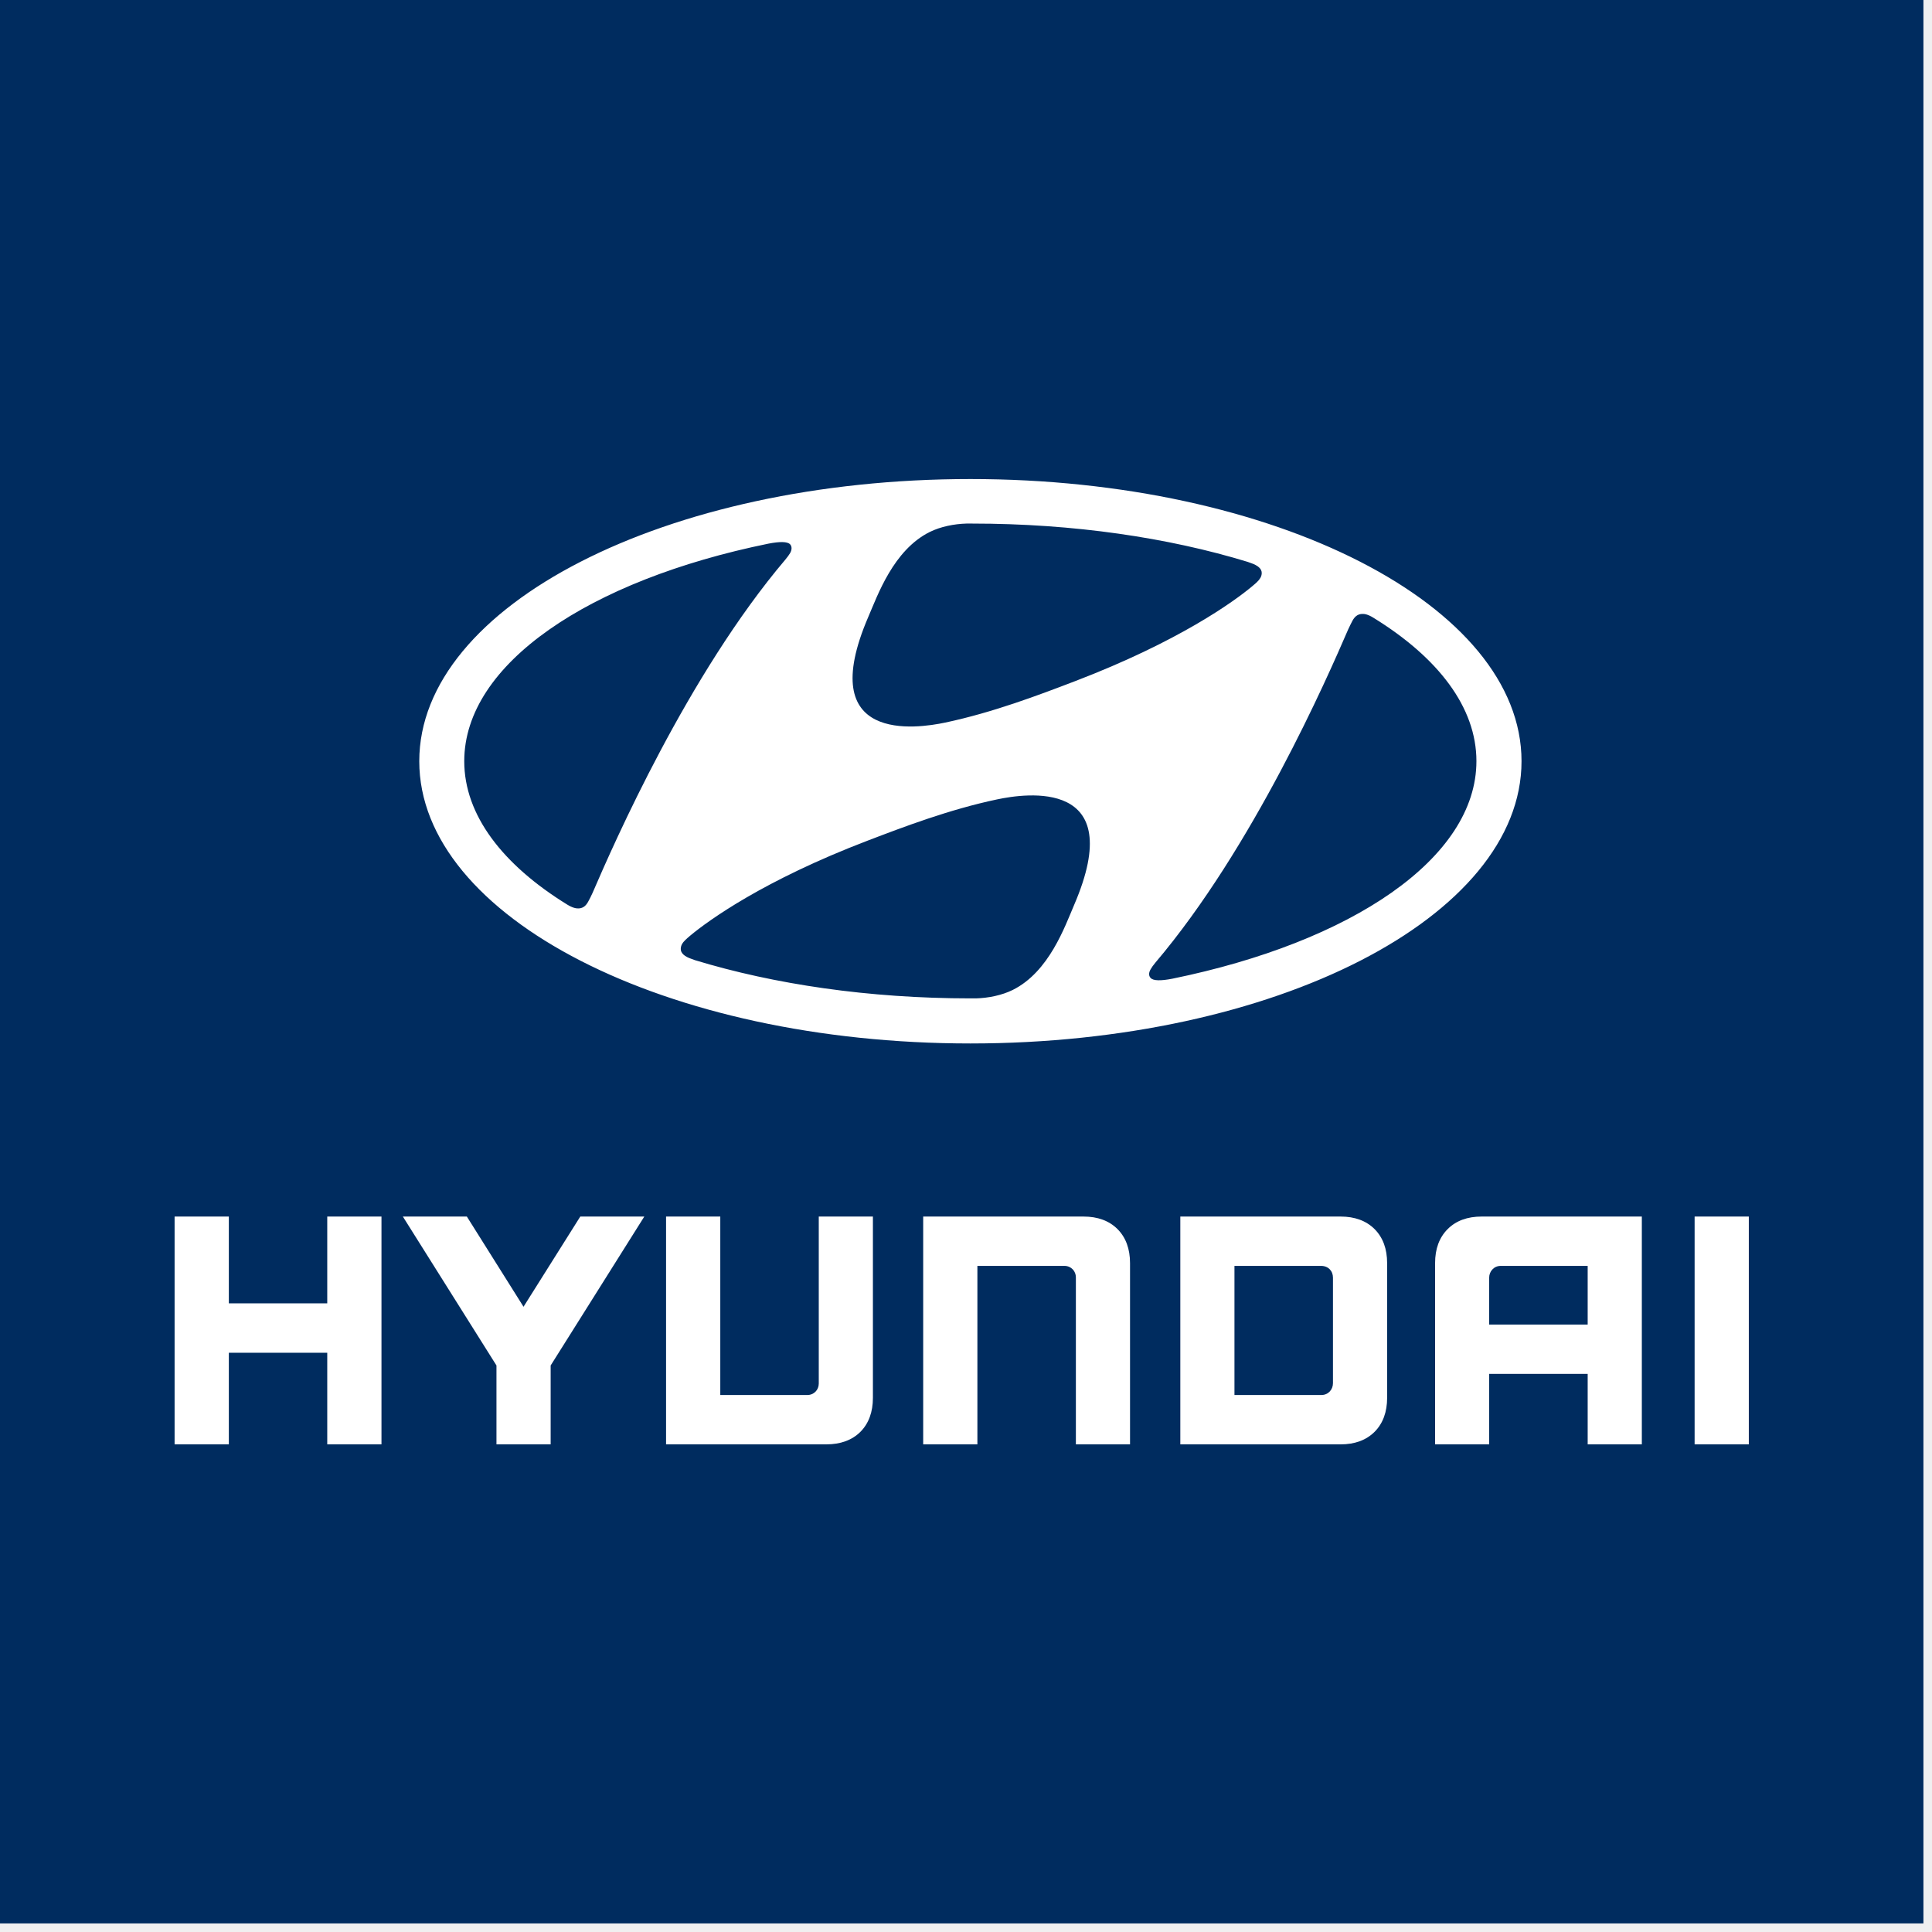
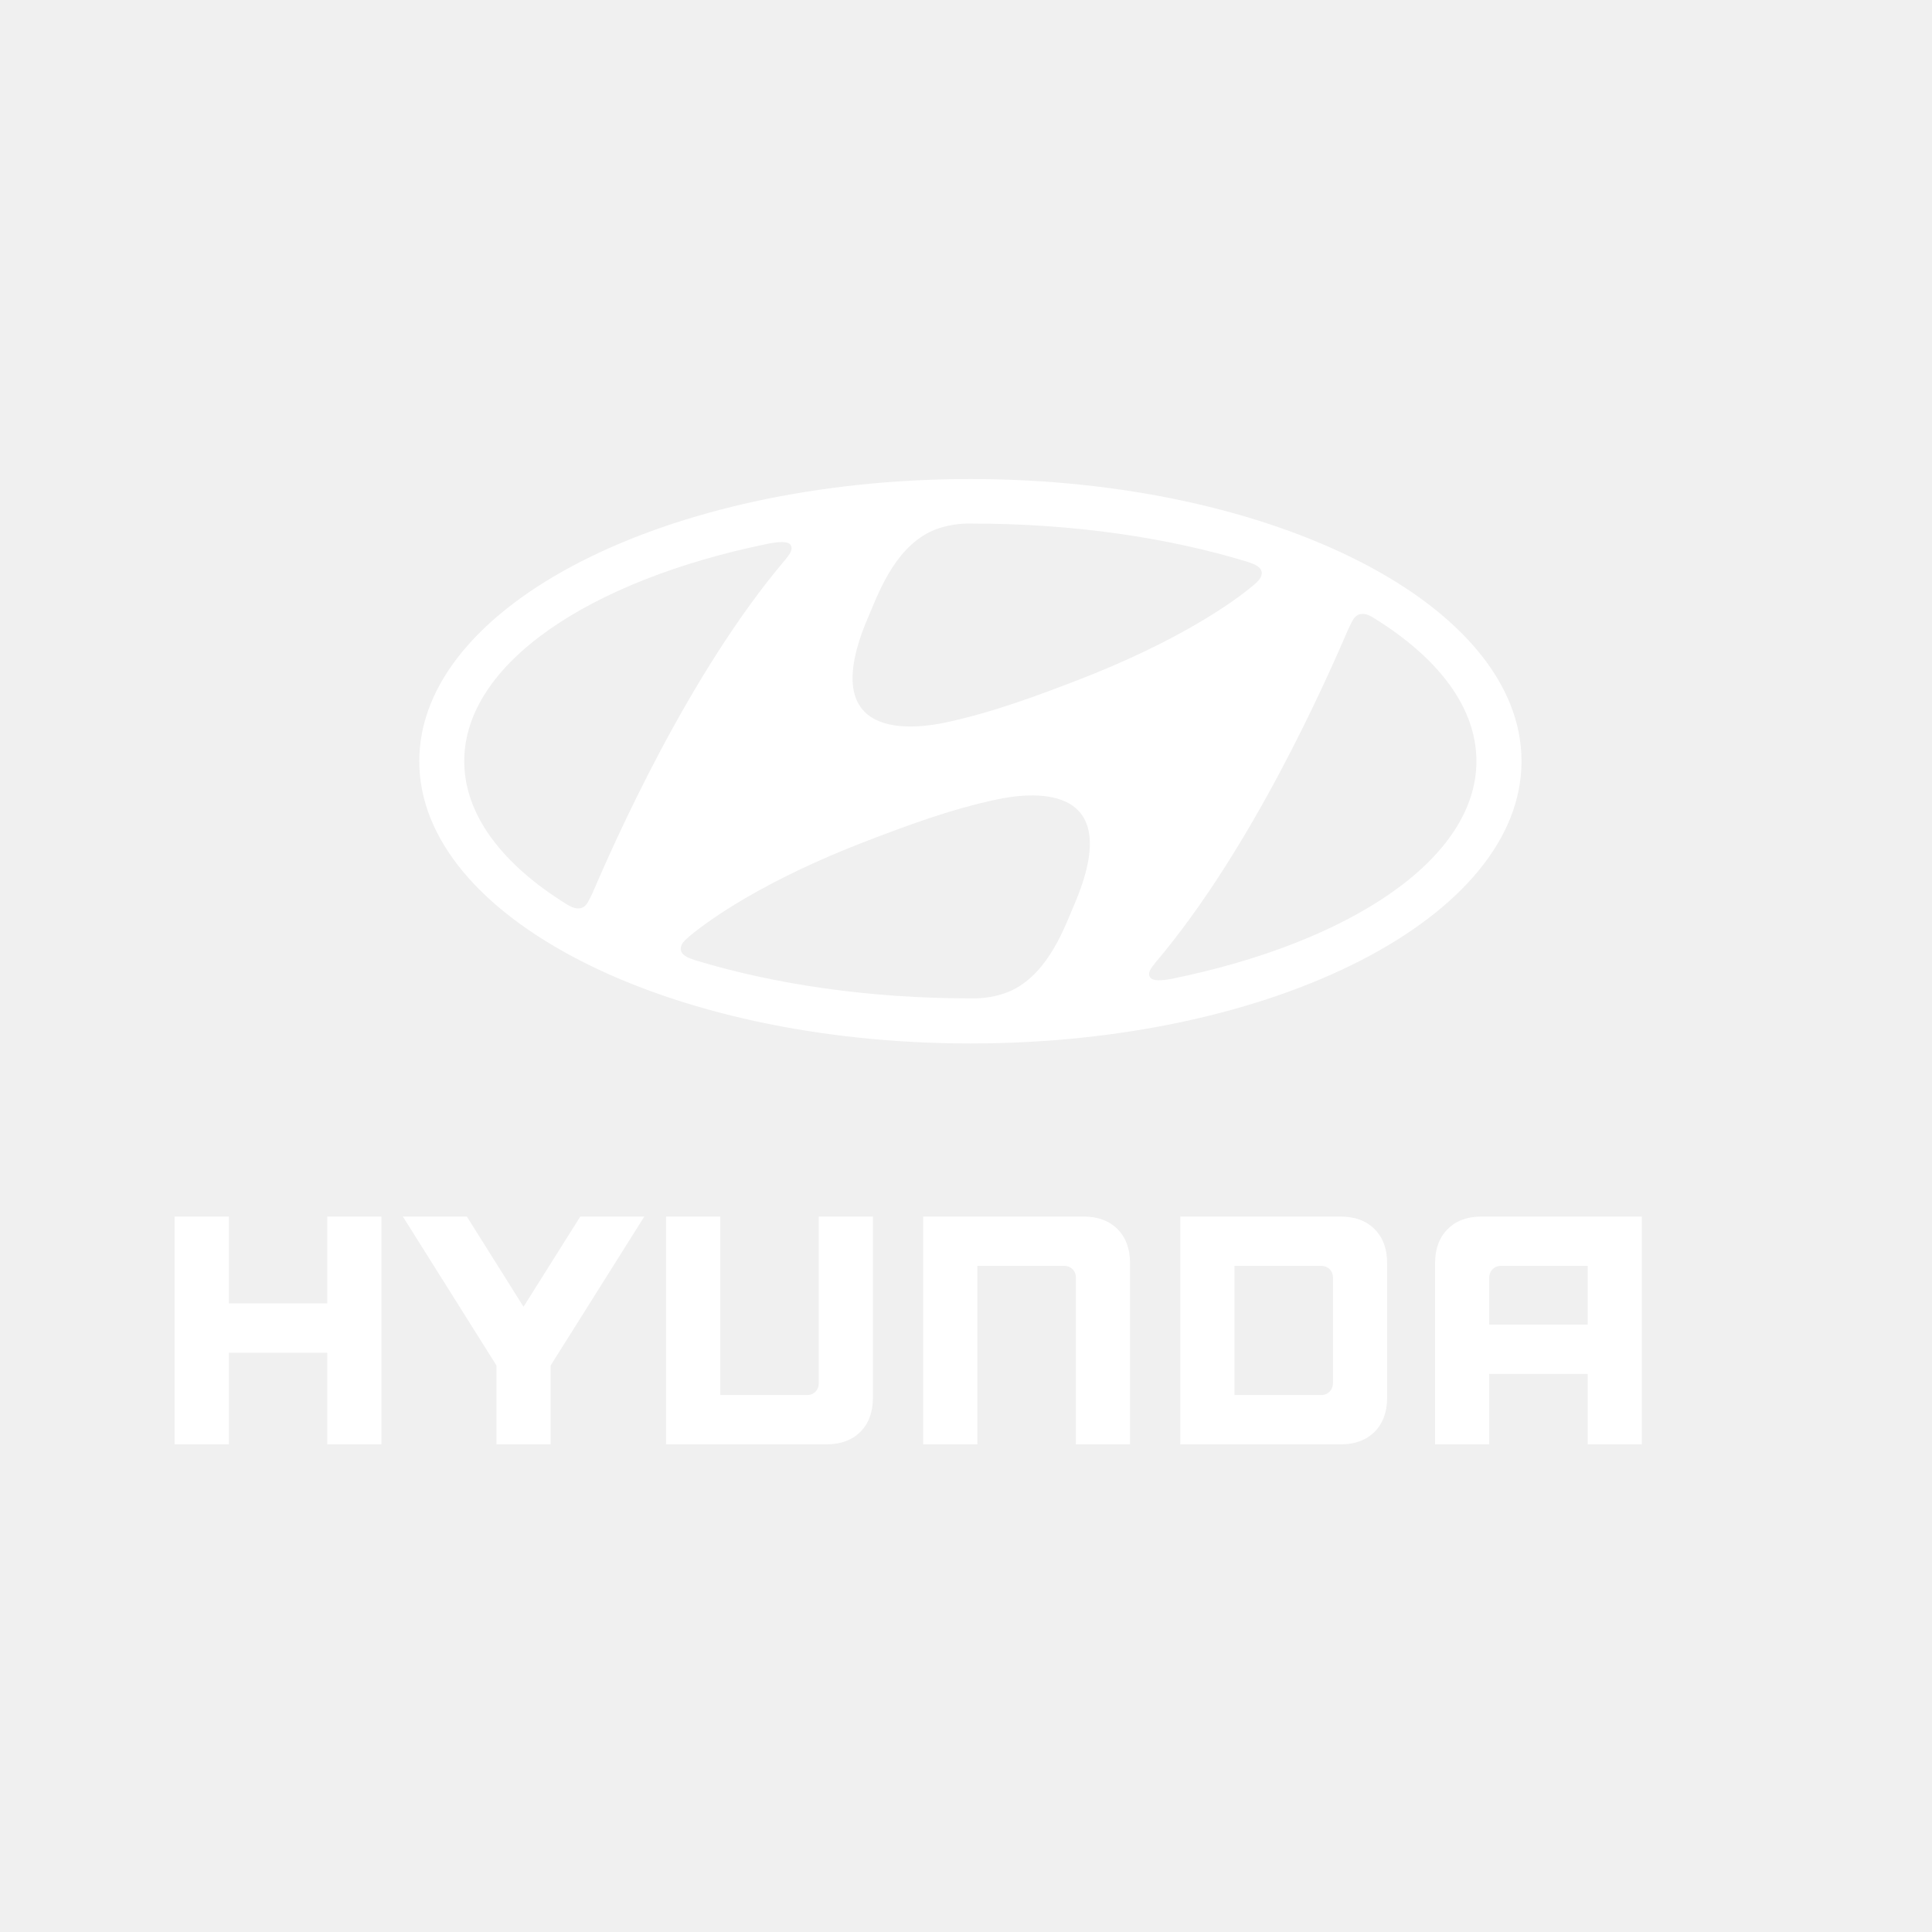
<svg xmlns="http://www.w3.org/2000/svg" width="100%" height="100%" viewBox="0 0 135 135" version="1.1" xml:space="preserve" style="fill-rule:evenodd;clip-rule:evenodd;stroke-linejoin:round;stroke-miterlimit:2;">
-   <rect x="0" y="0" width="134.4" height="134.4" style="fill:rgb(0,44,95);" />
  <g transform="matrix(0.224975,0,0,0.224975,-22.852,5.6134)">
    <path d="M220.06,352.9L203.219,352.9L203.219,379.858L172.652,379.858L172.652,352.9L155.804,352.9L155.804,423.657L172.652,423.657L172.652,395.206L203.219,395.206L203.219,423.657L220.06,423.657L220.06,352.9Z" style="fill:white;fill-rule:nonzero;" />
    <path d="M301.694,352.9L281.808,352.9L264.179,380.919L246.575,352.9L226.699,352.9L255.775,399.156L255.775,423.657L272.607,423.657L272.607,399.156L301.694,352.9Z" style="fill:white;fill-rule:nonzero;" />
    <g>
      <path d="M355.879,352.9L355.879,404.772C355.879,406.742 354.388,408.333 352.291,408.333L325.293,408.333L325.293,352.9L308.451,352.9L308.451,423.658L358.223,423.658C362.658,423.658 366.218,422.344 368.816,419.764C371.393,417.169 372.696,413.615 372.696,409.204L372.696,352.9L355.879,352.9Z" style="fill:white;fill-rule:nonzero;" />
      <path d="M438.095,352.9L388.312,352.9L388.312,423.658L405.147,423.658L405.147,368.226L432.168,368.226C434.335,368.226 435.736,369.922 435.736,371.761L435.736,423.657L452.557,423.657L452.557,367.368C452.557,362.938 451.245,359.388 448.675,356.806C446.063,354.202 442.525,352.9 438.095,352.9" style="fill:white;fill-rule:nonzero;" />
      <path d="M517.953,352.9L468.174,352.9L468.174,423.661L517.953,423.661C522.373,423.661 525.921,422.348 528.512,419.766C531.102,417.169 532.409,413.617 532.409,409.202L532.409,367.369C532.409,362.939 531.101,359.391 528.512,356.795C525.914,354.207 522.359,352.9 517.953,352.9M515.585,371.877L515.585,404.676C515.585,406.584 514.18,408.329 511.983,408.329L484.991,408.329L484.991,368.225L511.878,368.225C514.09,368.226 515.585,369.763 515.585,371.877" style="fill:white;fill-rule:nonzero;" />
      <path d="M561.76,352.9C557.343,352.9 553.773,354.208 551.204,356.807C548.601,359.401 547.304,362.949 547.304,367.369L547.304,423.661L564.108,423.661L564.108,401.773L594.698,401.773L594.698,423.661L611.519,423.661L611.519,352.9L561.76,352.9ZM594.697,368.226L594.697,386.45L564.107,386.45L564.107,371.819C564.107,370.072 565.459,368.226 567.699,368.226L594.697,368.226Z" style="fill:white;fill-rule:nonzero;" />
      <clipPath id="_clip1">
-         <rect x="155.804" y="123.834" width="488.943" height="299.827" />
-       </clipPath>
+                 
+             </clipPath>
      <g clip-path="url(#_clip1)">
-         <rect x="627.913" y="352.903" width="16.841" height="70.758" style="fill:white;" />
-       </g>
+                 
+             </g>
      <path d="M402.974,299.142C497.517,299.142 574.152,259.896 574.152,211.474C574.152,163.077 497.517,123.836 402.974,123.836C308.435,123.836 231.799,163.077 231.799,211.474C231.799,259.896 308.435,299.142 402.974,299.142M435.191,256.127C432.34,262.756 427.425,276.898 416.132,282.514C412.73,284.201 408.502,285.033 404.715,285.139C403.862,285.16 403.259,285.139 403.007,285.139C371.403,285.139 342.004,280.755 317.392,273.26C317.184,273.201 316.621,272.971 316.44,272.908C314.174,272.155 313.014,271.095 313.014,269.81C313.014,268.662 313.599,267.82 314.419,267.023C314.758,266.669 315.282,266.231 315.964,265.643C321.661,260.906 338.772,248.49 371.019,236.161C382.335,231.837 396.473,226.452 411.296,223.33C419.984,221.497 452.211,216.569 435.191,256.127M521.679,167.775C522.286,166.709 523.094,165.826 524.56,165.733C525.369,165.674 526.47,165.872 528.124,166.902C548.229,179.273 560.143,194.718 560.143,211.45C560.143,241.686 521.279,267.653 465.711,279.024C462.14,279.722 459.774,279.704 458.96,278.801C458.403,278.239 458.256,277.276 458.96,276.09C459.31,275.473 459.711,274.914 460.441,274.027C490.711,238.35 513.755,185.74 520.308,170.548C520.807,169.493 521.295,168.462 521.679,167.775M371.262,166.653C374.119,160.051 379.035,145.91 390.323,140.288C393.745,138.59 397.958,137.777 401.745,137.665C402.591,137.635 403.197,137.665 403.44,137.665C435.044,137.665 464.445,142.04 489.088,149.561C489.271,149.612 489.843,149.835 490.022,149.901C492.293,150.661 493.461,151.701 493.461,153.004C493.461,154.124 492.855,154.977 492.047,155.776C491.699,156.125 491.181,156.576 490.486,157.152C484.801,161.909 467.688,174.288 435.443,186.63C424.121,190.958 409.98,196.335 395.179,199.471C386.465,201.311 354.244,206.217 371.262,166.653M340.221,143.906C343.799,143.216 346.147,143.219 346.996,144.127C347.496,144.7 347.643,145.642 346.988,146.823C346.599,147.456 346.202,148.019 345.491,148.871C315.222,184.554 292.177,237.183 285.618,252.382C285.132,253.425 284.637,254.466 284.233,255.146C283.64,256.213 282.824,257.105 281.372,257.195C280.563,257.243 279.469,257.053 277.791,256.032C257.707,243.651 245.768,228.21 245.768,211.468C245.769,181.232 284.638,155.249 340.221,143.906" style="fill:white;fill-rule:nonzero;" />
    </g>
  </g>
</svg>
